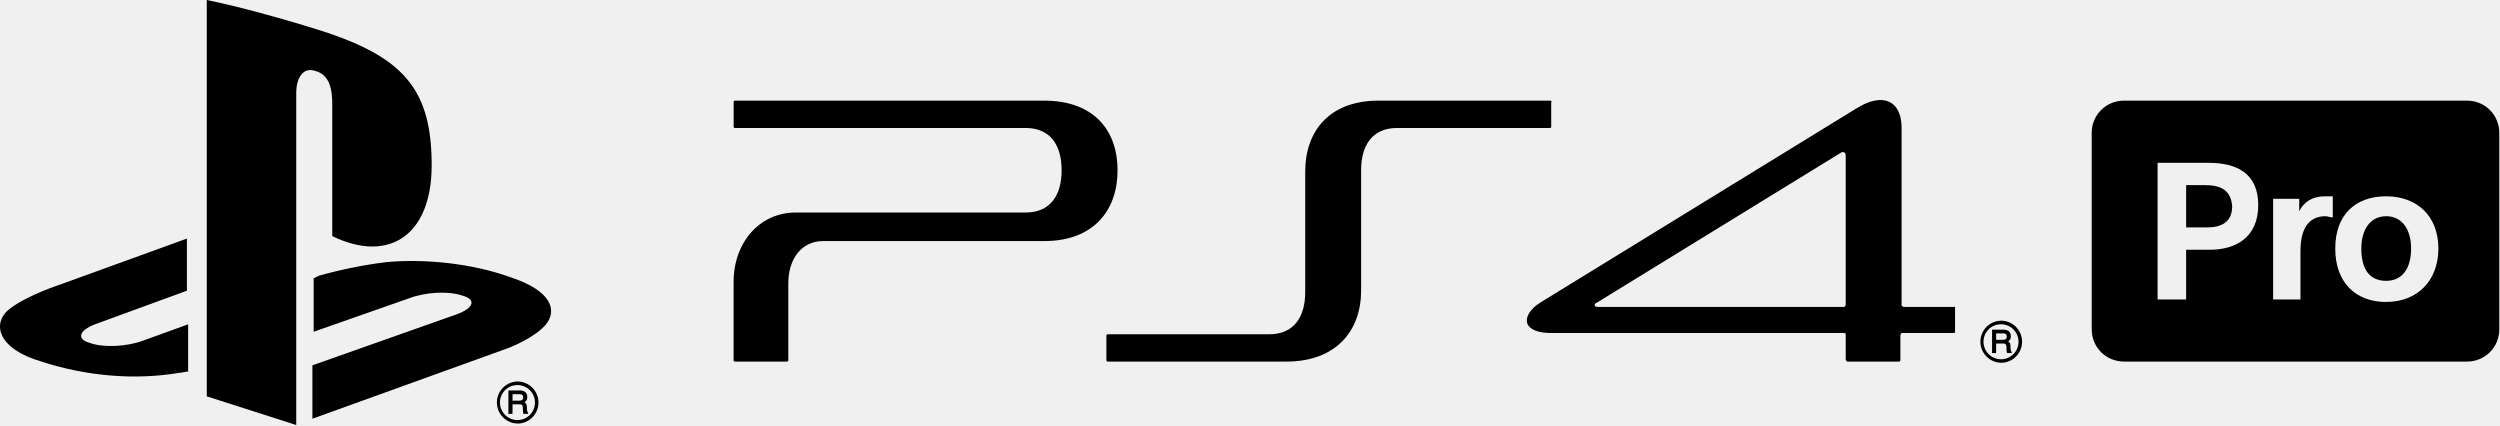
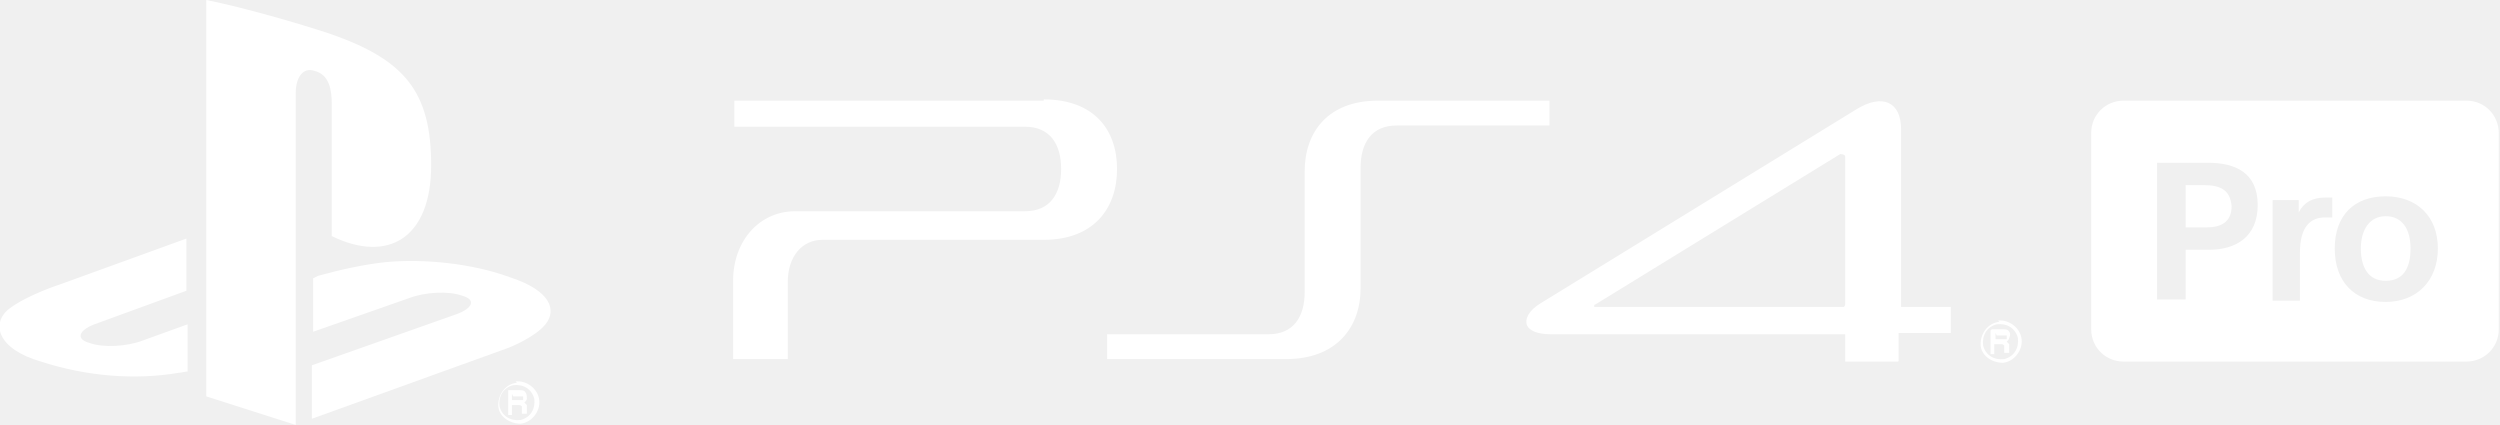
- <svg xmlns="http://www.w3.org/2000/svg" width="201.2" height="34.217" viewBox="0 0 53.234 9.053">
-   <path d="M.884 7.7c.98.317 2.011.396 2.937.238.053 0 .132-.027.185-.027V6.906l-.952.344c-.344.132-.847.158-1.138.053-.291-.08-.238-.265.106-.397L3.98 6.19V5.08l-2.699.979s-.661.212-1.058.503c-.424.317-.265.873.661 1.137m5.768 1.217 4.18-1.508s.556-.211.794-.502c.238-.291.133-.715-.767-1.006-.794-.29-1.826-.397-2.646-.317a9.699 9.699 0 0 0-1.429.29l-.105.054v1.137l2.037-.714c.344-.132.846-.159 1.138-.053.29.08.238.265-.133.397L6.652 7.779zm.37-8.202c1.614.556 2.17 1.244 2.17 2.805 0 1.508-.926 2.09-2.117 1.508V2.223c0-.318-.052-.635-.37-.715-.238-.08-.397.132-.397.476V9.05L4.403 8.44V0c.794.159 1.984.503 2.62.714M46.948 3.942h-.397v.9h.45c.291 0 .53-.106.53-.45-.027-.344-.239-.45-.583-.45M50.811 4.604c-.344 0-.53.29-.53.688 0 .423.16.688.53.688.344 0 .53-.265.53-.688 0-.397-.186-.688-.53-.688" style="stroke-width:.265" />
-   <path d="M50.811 6.43c-.661 0-1.085-.424-1.085-1.138 0-.715.424-1.112 1.085-1.112s1.111.424 1.111 1.112c0 .688-.45 1.137-1.111 1.137M49.673 4.63c-.053 0-.106-.026-.158-.026-.291 0-.53.185-.53.74v1.032h-.582V4.233h.556v.265c.106-.212.291-.318.556-.318h.158zm-2.619.688h-.503v1.059h-.608v-2.91h1.084c.583 0 1.059.21 1.059.899 0 .688-.476.952-1.032.952m5.477-3.175h-7.303a.683.683 0 0 0-.688.688v4.18c0 .397.318.688.688.688h7.303a.683.683 0 0 0 .688-.687v-4.18a.683.683 0 0 0-.688-.689M33.005 2.143h-3.652c-1.058 0-1.56.662-1.56 1.508v2.567c0 .529-.239.9-.768.9h-3.44c-.026 0-.026.026-.026.026v.529c0 .026.026.026.026.026h3.81c1.059 0 1.588-.661 1.588-1.508V3.625c0-.53.238-.9.767-.9h3.255c.026 0 .026-.026.026-.026v-.53c.027 0 0-.026-.026-.026M22.236 2.143h-6.588c-.026 0-.026.027-.026.027v.529c0 .026.026.026.026.026h6.191c.53 0 .767.37.767.9s-.238.9-.767.9h-4.895c-.767 0-1.323.635-1.323 1.481v1.667c0 .026.027.026.027.026h1.111c.027 0 .027-.026.027-.026v-1.64c0-.53.29-.9.74-.9h4.71c1.058 0 1.561-.661 1.561-1.508s-.503-1.482-1.561-1.482M39.302 6.482c0 .027-.027.053-.027.053h-5.238c-.053 0-.053 0-.08-.026 0-.027 0-.053.027-.053l5.212-3.202c.026-.026.106-.026.106.053zm2.354.053h-1.164.053c-.026 0-.053-.026-.053-.026V2.725c0-.582-.397-.767-.952-.423l-6.72 4.127c-.265.16-.345.344-.292.477.053.105.212.185.503.185h6.244c.027 0 .027.026.027.026v.53c0 .026.026.052.026.052h1.111c.027 0 .027-.026.027-.053v-.502c0-.027.026-.053.026-.053h1.112c.026 0 .026-.027.026-.027v-.529h.027" style="stroke-width:.265" />
-   <path d="M10.967 8.126a.448.448 0 1 1 .101.891.448.448 0 0 1-.101-.89zm-.034.083a.37.37 0 0 0-.278.444.373.373 0 1 0 .278-.444z" style="stroke-width:.089" />
-   <path d="M10.826 8.314h.242c.046 0 .096.011.128.046.033.037.035.09.027.136-.005.03-.032.049-.052.07.017.015.039.029.043.053.009.047 0 .096.014.141.01.016.02.033.02.052h-.1c-.023-.052-.006-.112-.02-.167-.006-.022-.029-.036-.05-.035-.055-.002-.11 0-.164 0-.001.067.002.135-.002.203h-.086v-.499zm.088.08v.137h.146c.024 0 .052-.005.068-.025a.087.087 0 0 0 .001-.088c-.012-.02-.039-.023-.06-.024-.052-.002-.104-.001-.156 0zM42.558 6.831a.448.448 0 1 1 .102.891.448.448 0 0 1-.102-.89zm-.033.083a.37.37 0 0 0-.28.444.373.373 0 1 0 .28-.444z" style="stroke-width:.089" />
-   <path d="m42.418 7.02.242-.001c.045 0 .095.011.128.046.032.037.035.09.026.136-.005.03-.032.049-.051.07.017.015.038.029.042.053.01.047 0 .096.015.141.009.016.018.033.02.052h-.1c-.023-.052-.007-.112-.02-.167-.007-.022-.03-.036-.051-.035-.055-.002-.11 0-.164 0 0 .067.002.135-.002.203h-.085v-.499zm.087.078v.138h.146c.025 0 .053-.005.069-.025a.087.087 0 0 0 0-.088c-.012-.02-.039-.023-.06-.024-.052-.002-.104 0-.155 0z" style="stroke-width:.089" />
+ <svg xmlns="http://www.w3.org/2000/svg" id="_레이어_1" data-name="레이어 1" version="1.1" viewBox="0 0 201.2 34.2">
+   <defs>
+     <style>
+       .cls-1 {
+         fill: #fff;
+         stroke-width: 0px;
+       }
+     </style>
+   </defs>
+   <path class="cls-1" d="M3.3,29.1c3.7,1.2,7.6,1.5,11.1.9.2,0,.5-.1.7-.1v-3.8l-3.6,1.3c-1.3.5-3.2.6-4.3.2-1.1-.3-.9-1,.4-1.5l7.4-2.7v-4.2l-10.2,3.7s-2.5.8-4,1.9c-1.6,1.2-1,3.3,2.5,4.3M25.1,33.7l15.8-5.7s2.1-.8,3-1.9.5-2.7-2.9-3.8c-3-1.1-6.9-1.5-10-1.2-1.8.2-3.6.6-5.4,1.1l-.4.2v4.3l7.7-2.7c1.3-.5,3.2-.6,4.3-.2,1.1.3.9,1-.5,1.5l-11.6,4.1v4.3ZM26.5,2.7c6.1,2.1,8.2,4.7,8.2,10.6s-3.5,7.9-8,5.7v-10.6c0-1.2-.2-2.4-1.4-2.7-.9-.3-1.5.5-1.5,1.8v26.7l-7.2-2.3V0c3,.6,7.5,1.9,9.9,2.7M177.4,14.9h-1.5v3.4h1.7c1.1,0,2-.4,2-1.7-.1-1.3-.9-1.7-2.2-1.7M192,17.4c-1.3,0-2,1.1-2,2.6s.6,2.6,2,2.6,2-1,2-2.6-.7-2.6-2-2.6" />
+   <path class="cls-1" d="M192,24.3c-2.5,0-4.1-1.6-4.1-4.3s1.6-4.2,4.1-4.2,4.2,1.6,4.2,4.2-1.7,4.3-4.2,4.3M187.7,17.5c-.2,0-.4,0-.6,0-1.1,0-2,.7-2,2.8v3.9h-2.2v-8.1h2.1v1c.4-.8,1.1-1.2,2.1-1.2h.6v1.7ZM177.8,20.1h-1.9v4h-2.3v-11h4.1c2.2,0,4,.8,4,3.4s-1.8,3.6-3.9,3.6M198.5,8.1h-27.6c-1.4,0-2.6,1.1-2.6,2.6,0,0,0,0,0,0v15.8c0,1.5,1.2,2.6,2.6,2.6h27.6c1.4,0,2.6-1.1,2.6-2.6,0,0,0,0,0,0v-15.8c0-1.4-1.1-2.6-2.6-2.6,0,0,0,0,0,0M124.7,8.1h-13.8c-4,0-5.9,2.5-5.9,5.7v9.7c0,2-.9,3.4-2.9,3.4h-13c0,0,0,0,0,0v2c0,0,0,0,0,0h14.4c4,0,6-2.5,6-5.7v-9.7c0-2,.9-3.4,2.9-3.4h12.3c0,0,0,0,0,0v-2c.1,0,0,0,0,0M84,8.1h-24.9c0,0,0,.1,0,.1v2c0,0,0,0,0,0h23.4c2,0,2.9,1.4,2.9,3.4s-.9,3.4-2.9,3.4h-18.5c-2.9,0-5,2.4-5,5.6v6.3c0,0,.1,0,.1,0h4.2c.1,0,.1,0,.1,0v-6.2c0-2,1.1-3.4,2.8-3.4h17.8c4,0,5.9-2.5,5.9-5.7s-1.9-5.6-5.9-5.6M148.5,24.5c0,.1-.1.2-.1.2h-19.8q-.2,0-.3,0c0-.1,0-.2.1-.2l19.7-12.1c0,0,.4,0,.4.2v12ZM157.4,24.7h-4.4.2c0,0-.2,0-.2,0v-14.3c0-2.2-1.5-2.9-3.6-1.6l-25.4,15.6c-1,.6-1.3,1.3-1.1,1.8.2.4.8.7,1.9.7h23.6c.1,0,.1,0,.1,0v2c0,0,0,.2,0,.2h4.2c.1,0,.1,0,.1-.2v-1.9c0-.1,0-.2,0-.2h4.2c0,0,0-.1,0-.1v-2h.1" />
+   <path class="cls-1" d="M41.5,30.7c.9-.1,1.8.6,1.9,1.5.1.9-.6,1.8-1.5,1.9h0c-.9,0-1.8-.6-1.8-1.5,0-.9.6-1.7,1.5-1.8h0ZM41.3,31c-.8.2-1.2.9-1.1,1.7,0,0,0,0,0,0,.2.8.9,1.2,1.7,1.1.8-.2,1.2-.9,1.1-1.7-.2-.8-.9-1.2-1.7-1.1,0,0,0,0,0,0Z" />
+   <path class="cls-1" d="M40.9,31.4h.9c.2,0,.4,0,.5.2.1.1.1.3.1.5,0,.1-.1.2-.2.3,0,0,.1.1.2.2,0,.2,0,.4,0,.5,0,0,0,.1,0,.2h-.4c0-.2,0-.4,0-.6,0,0-.1-.1-.2-.1-.2,0-.4,0-.6,0,0,.3,0,.5,0,.8h-.3v-1.9ZM41.2,31.7v.5h.6c0,0,.2,0,.3,0,0-.1,0-.2,0-.3,0,0-.1,0-.2,0-.2,0-.4,0-.6,0h0ZM160.8,25.8c.9-.1,1.8.6,1.9,1.5.1.9-.6,1.8-1.5,1.9-.9,0-1.8-.6-1.8-1.5,0-.9.6-1.7,1.5-1.8h0ZM160.7,26.1c-.8.2-1.2.9-1.1,1.7,0,0,0,0,0,0,.2.8.9,1.2,1.7,1.1.8-.2,1.2-.9,1.1-1.7-.2-.8-.9-1.2-1.7-1.1,0,0,0,0,0,0Z" />
+   <path class="cls-1" d="M160.3,26.5h.9c.2,0,.4,0,.5.2.1.1.1.3,0,.5,0,.1-.1.2-.2.3,0,0,.1.1.2.2,0,.2,0,.4,0,.5,0,0,0,.1,0,.2h-.4c0-.2,0-.4,0-.6,0,0-.1-.1-.2-.1-.2,0-.4,0-.6,0,0,.3,0,.5,0,.8h-.3v-1.9h0ZM160.6,26.8v.5h.6c0,0,.2,0,.3,0,0-.1,0-.2,0-.3,0,0-.1,0-.2,0-.2,0-.4,0-.6,0h0Z" />
</svg>
